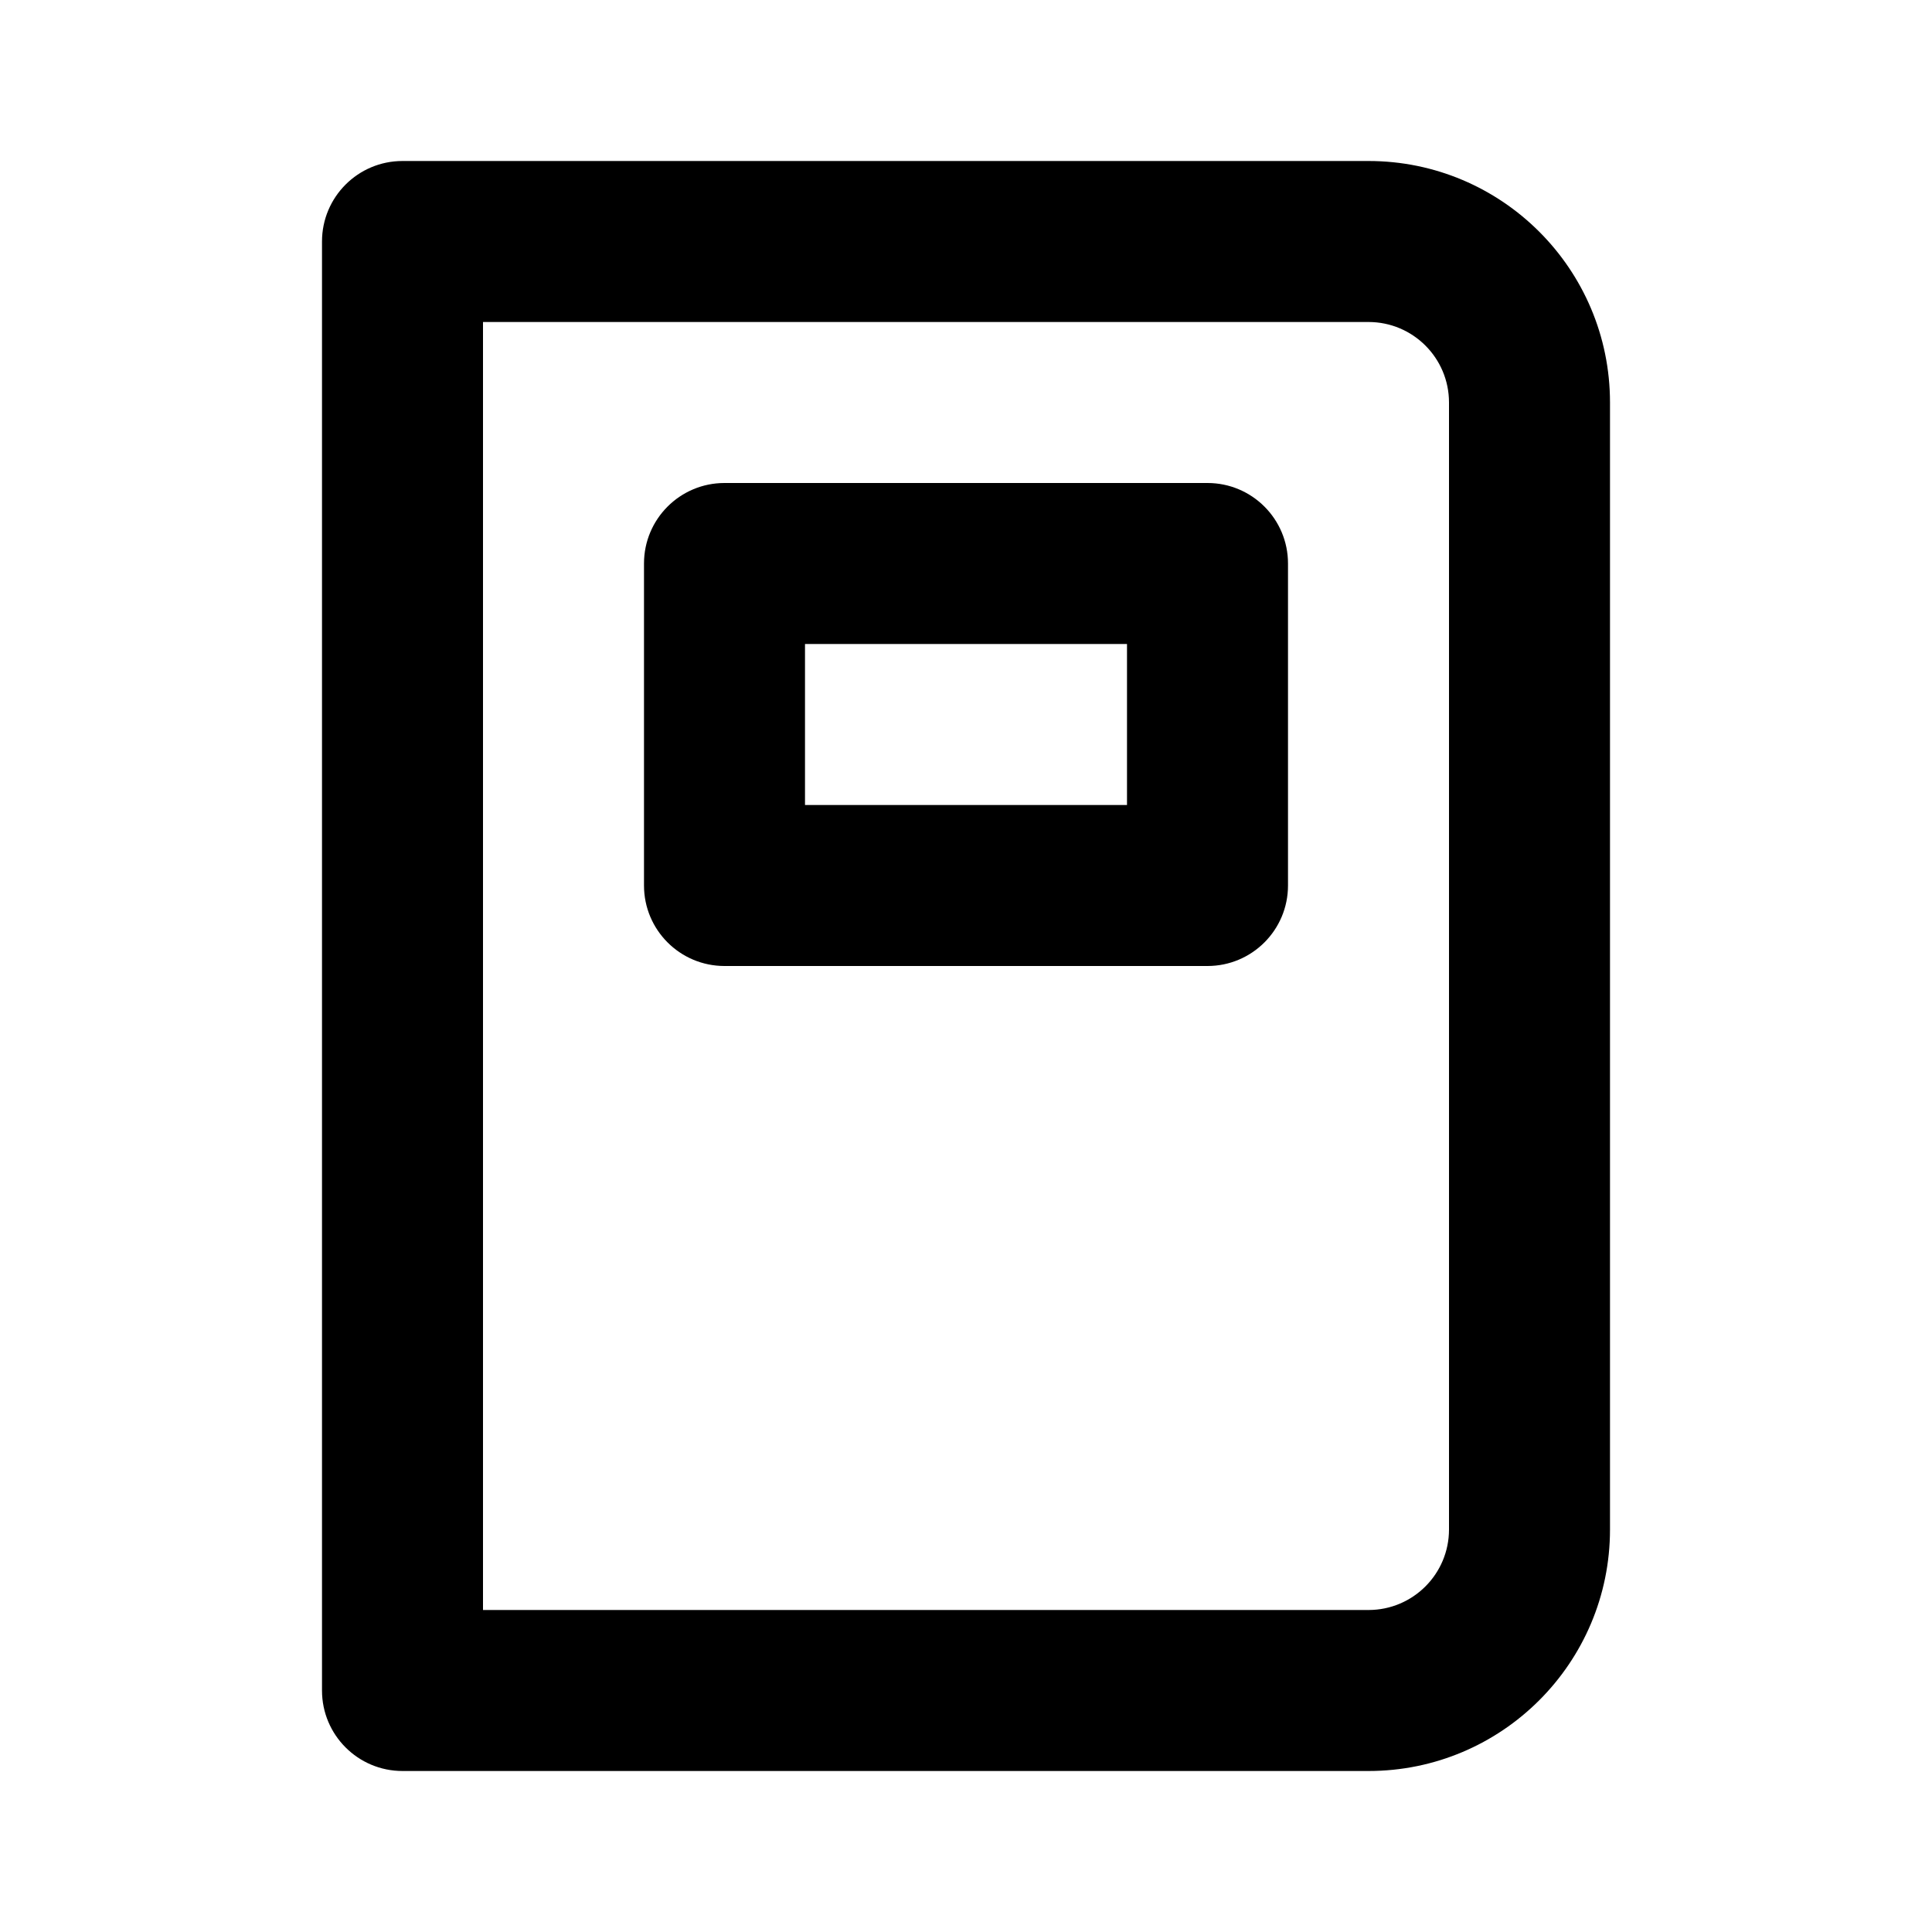
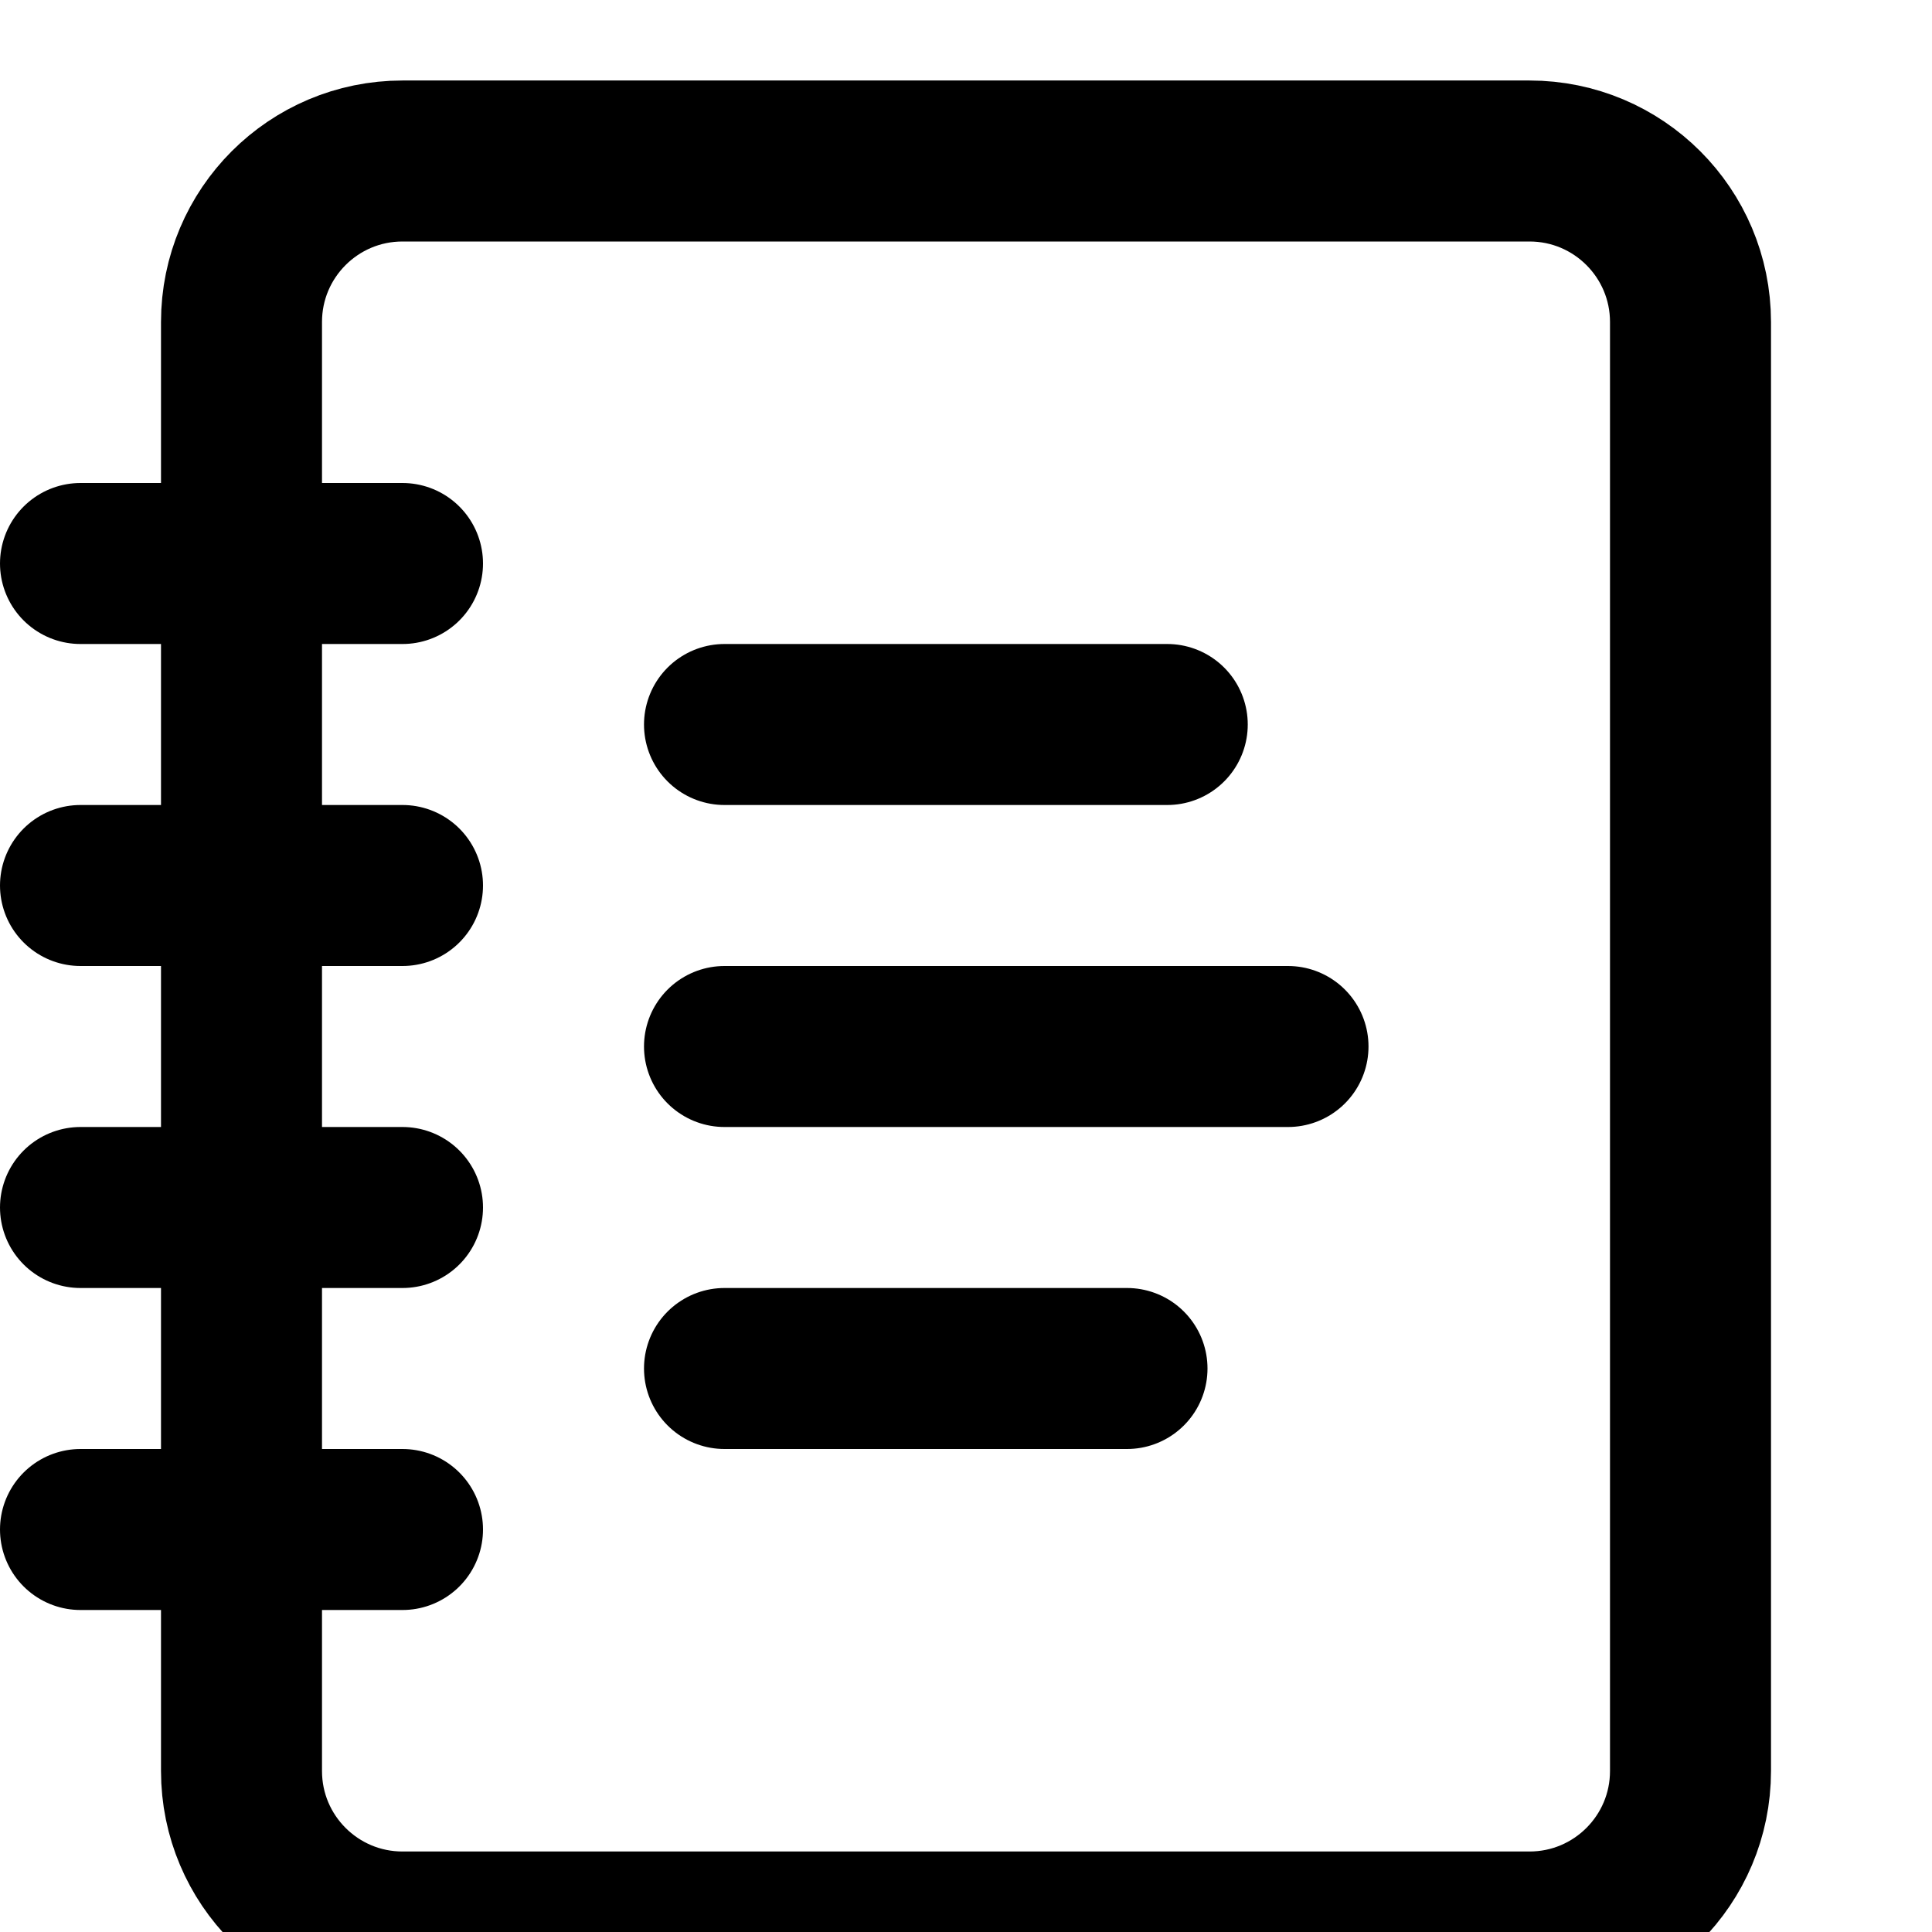
- <svg xmlns="http://www.w3.org/2000/svg" version="1.0" role="img" class="icon icon-book" viewBox="0 0 24 24" height="1.25rem" width="1.25rem" fill="currentColor" aria-hidden="true" focusable="false">
-   <path d="M15,6H9A1,1,0,0,0,8,7v4a1,1,0,0,0,1,1h6a1,1,0,0,0,1-1V7A1,1,0,0,0,15,6Zm-1,4H10V8h4Zm3-8H5A1,1,0,0,0,4,3V21a1,1,0,0,0,1,1H17a3,3,0,0,0,3-3V5A3,3,0,0,0,17,2Zm1,17a1,1,0,0,1-1,1H6V4H17a1,1,0,0,1,1,1Z" />
+ <svg xmlns="http://www.w3.org/2000/svg" version="1.0" role="img" class="icon icon-book" viewBox="0 0 24 24" height="1.25rem" width="1.25rem" fill="none" aria-hidden="true" focusable="false" stroke="currentColor" stroke-width="2" stroke-linecap="round" stroke-linejoin="round">
+   <rect x="3" y="2" width="18" height="22" rx="2" />
+   <line x1="1" y1="7" x2="5" y2="7" />
+   <line x1="1" y1="11" x2="5" y2="11" />
+   <line x1="1" y1="15" x2="5" y2="15" />
+   <line x1="1" y1="19" x2="5" y2="19" />
+   <line x1="9" y1="9" x2="14.5" y2="9" />
+   <line x1="9" y1="13" x2="16" y2="13" />
+   <line x1="9" y1="17" x2="14" y2="17" />
</svg>
